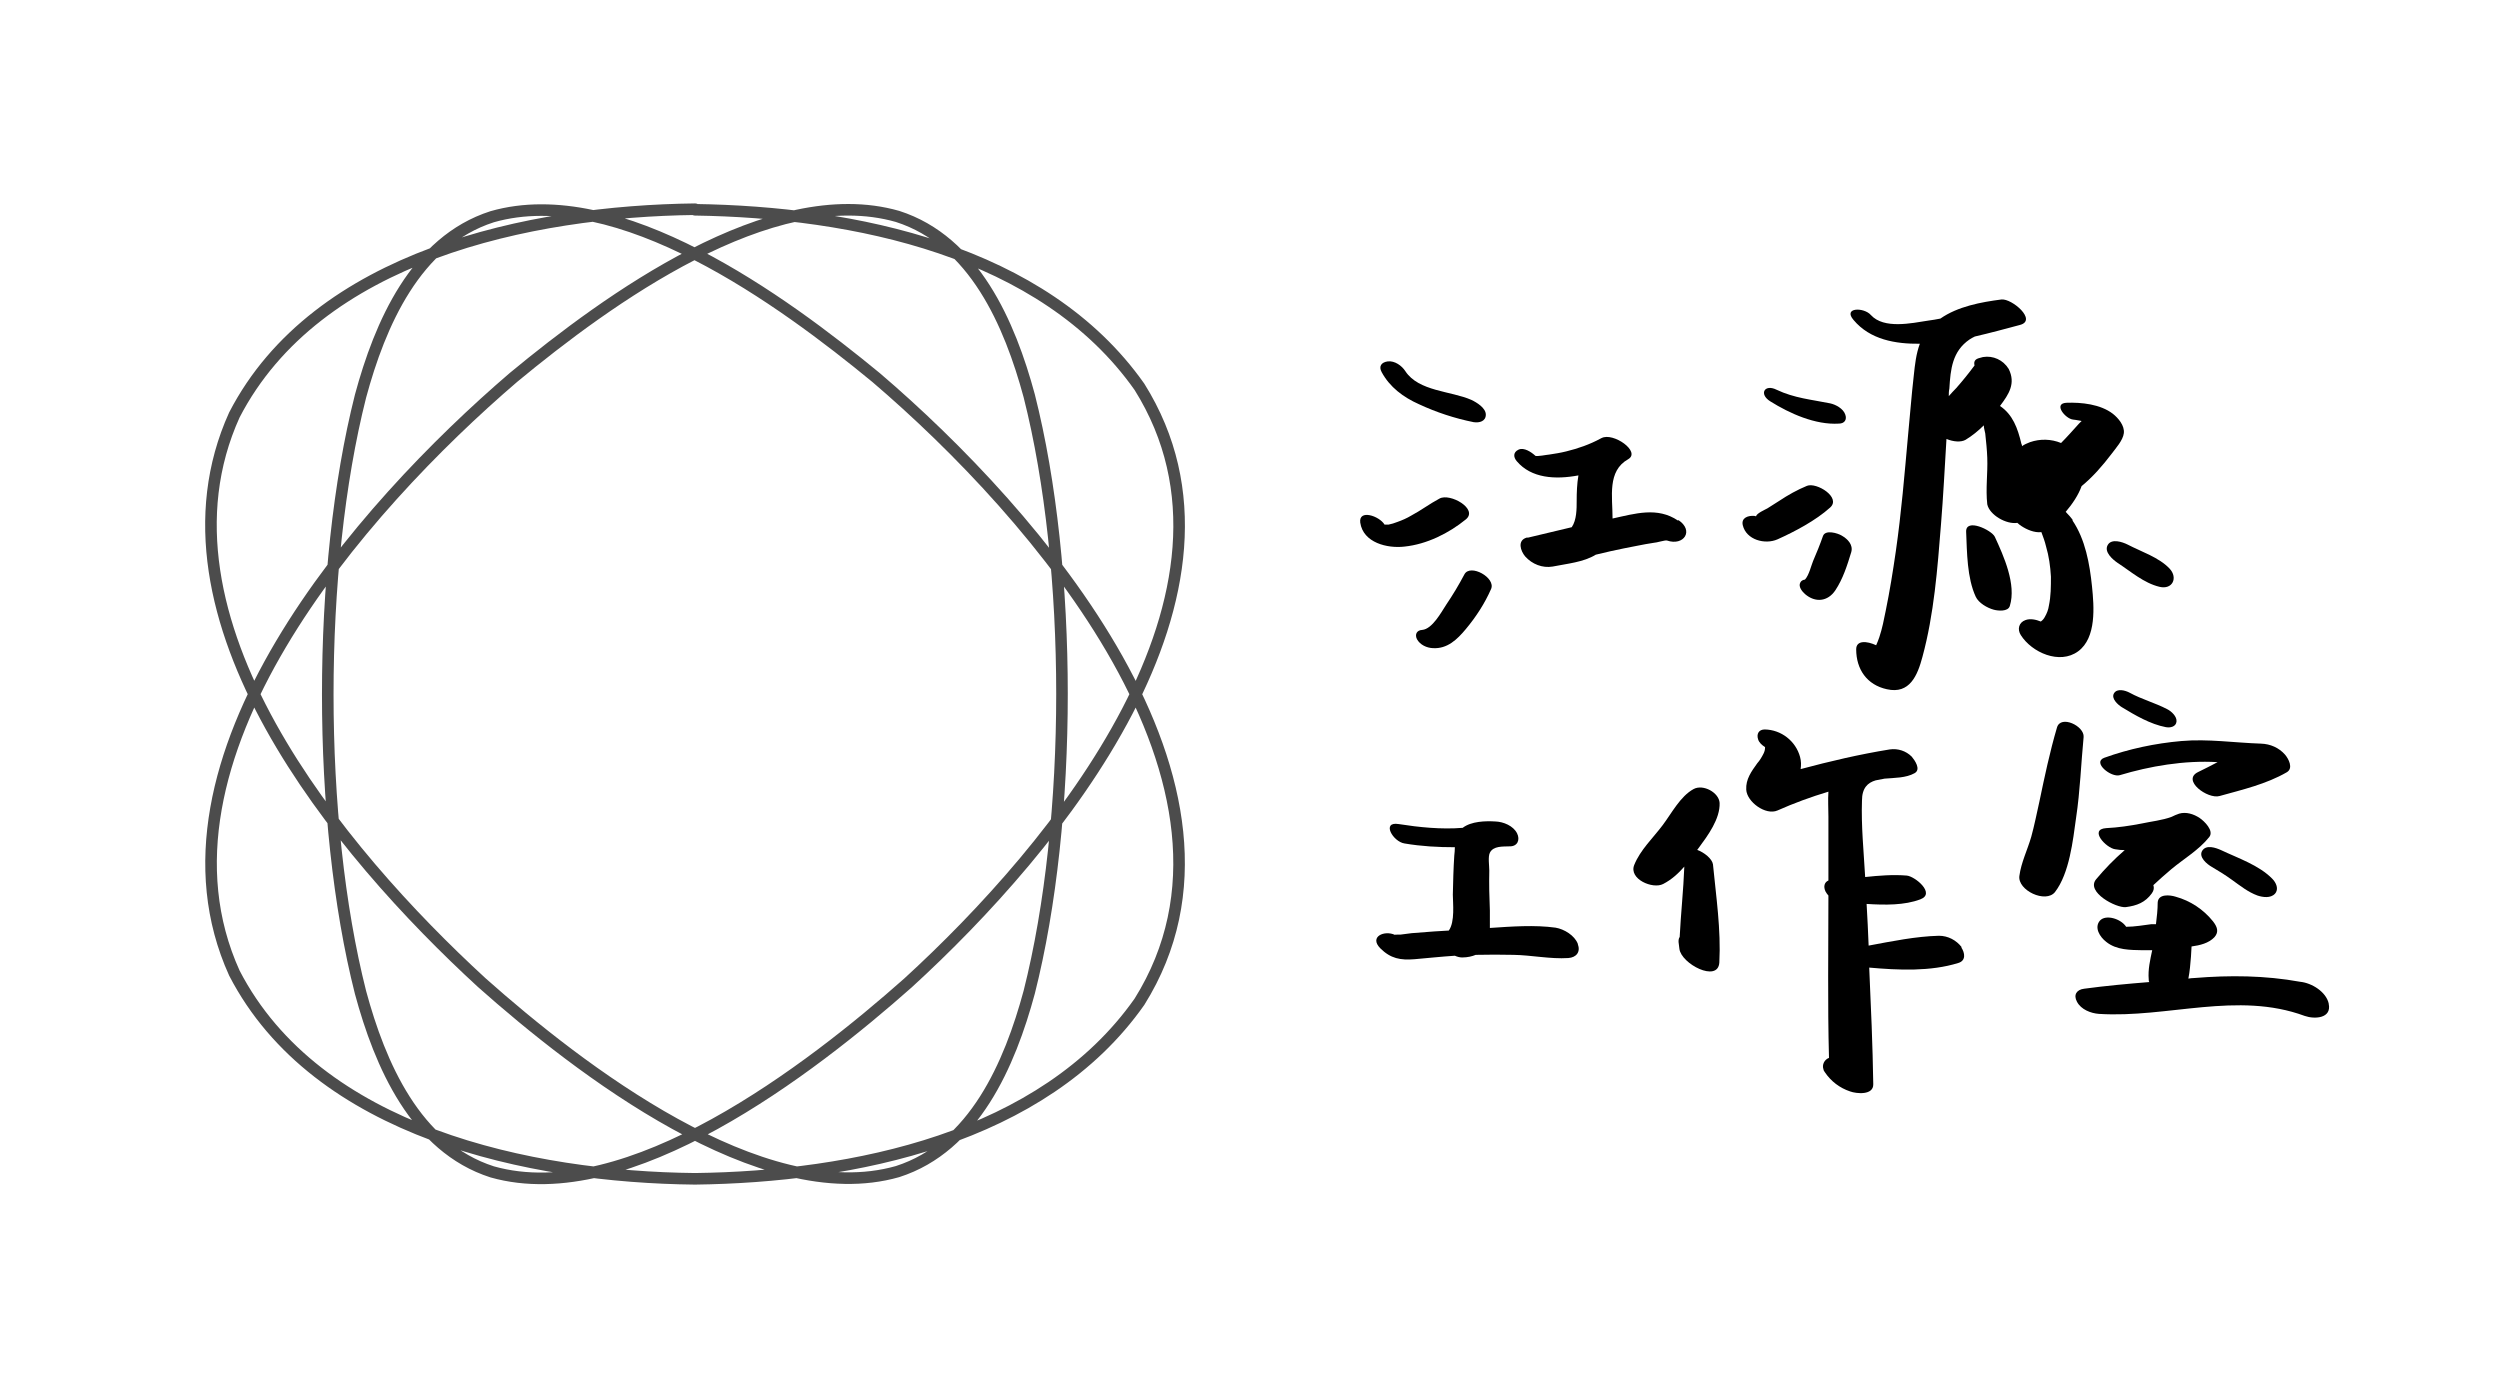
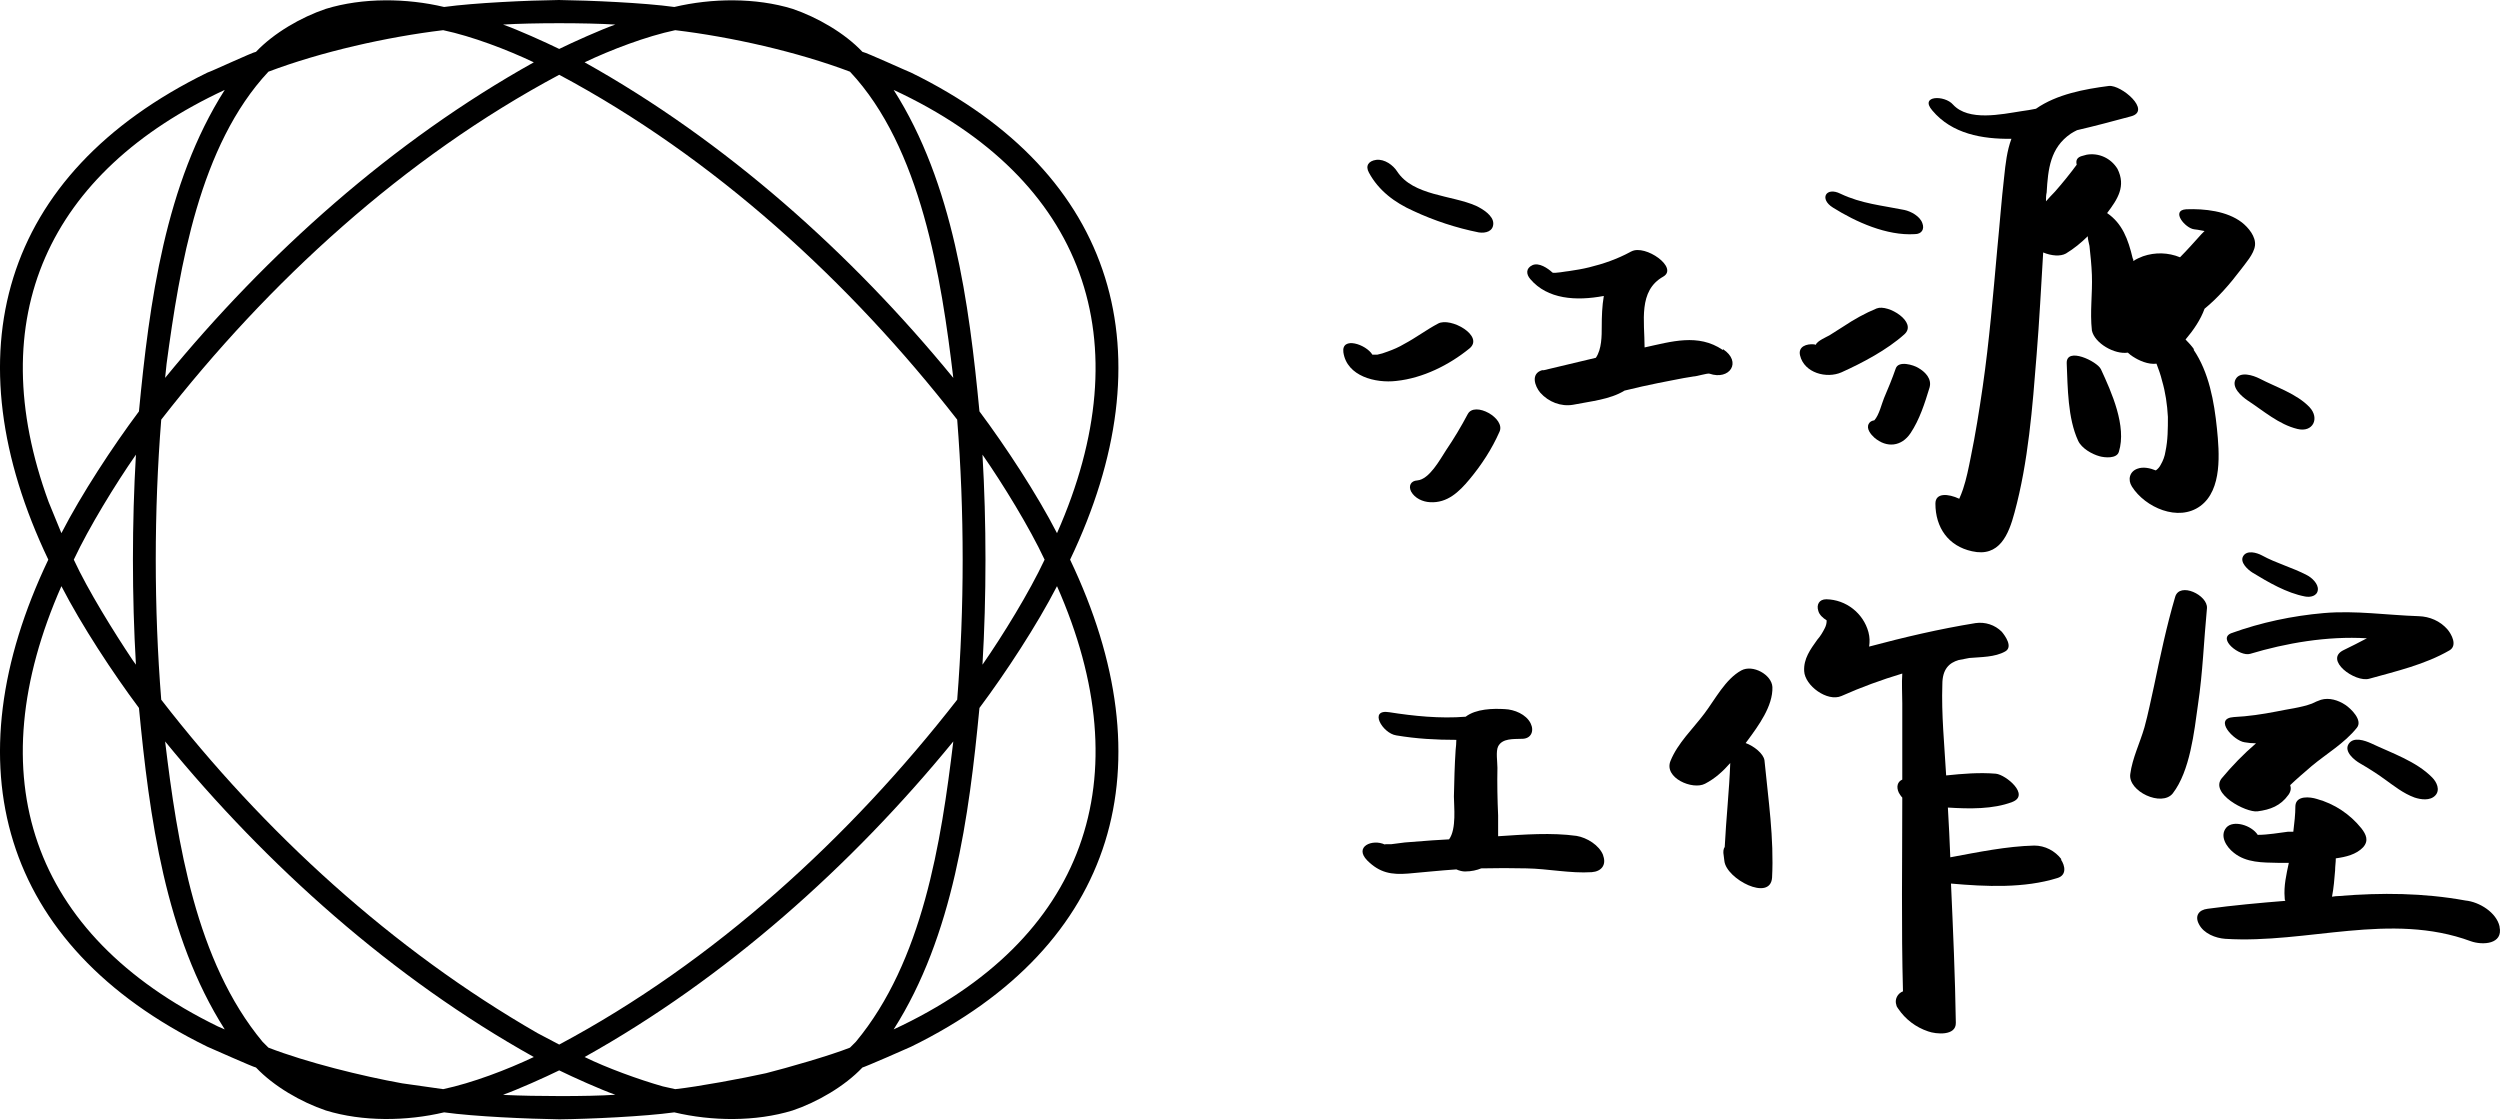
- <svg xmlns="http://www.w3.org/2000/svg" id="Layer_1_图像" data-name="Layer 1 图像" version="1.1" viewBox="0 0 864 480">
-   <defs>
-     <style>
-       .cls-1 {
-         fill: none;
-         stroke: #000;
-         stroke-linecap: round;
-         stroke-linejoin: round;
-         stroke-opacity: .7;
-         stroke-width: 4px;
-       }
- 
-       .cls-2 {
-         fill: #000;
-         stroke-width: 0px;
-       }
-     </style>
-   </defs>
-   <path class="cls-2" d="M545.3,326.2c-1.1-2.9-4.7-5.1-7.7-5.6-7.2-1-15.2-.4-22.7.1,0-1.9,0-4,0-6-.2-4.6-.3-9.2-.2-13.8,0-1.7-.5-4.8.2-6.2,1.2-2.4,4.5-2.1,6.7-2.2h.2c2.7,0,3.6-2.3,2.5-4.5-1.3-2.6-4.7-4-7.5-4.1-3.4-.2-8.3-.1-11.3,2.2-7.4.6-15.1-.2-22.1-1.3-6.1-1-2,6.1,2,6.7,5.9,1,11.6,1.3,17.4,1.3,0,1-.1,2-.2,2.9-.3,4.5-.4,9-.5,13.5,0,2.8.8,9.4-1.4,12.4-1.7.1-3.3.2-5,.3-2.6.2-5.2.4-7.8.6l-3.9.5c-1.5,0-2.1,0-1.9.1-3.6-1.7-9,.6-5.1,4.6,3.6,3.6,7,4.2,11.9,3.8,4.6-.4,9.3-.9,13.9-1.2.9.4,1.8.6,2.5.6,1.9,0,3.5-.4,4.7-.9,4.4-.1,8.8-.1,13.1,0,6.2.1,12.7,1.5,18.9,1.1,2.8-.2,4.3-2.1,3.3-4.8h0Z" />
-   <g>
-     <path class="cls-2" d="M586.5,293.8c.2-.3.4-.5.6-.8,3.1-4.2,7.4-10,7.2-15.5-.2-3.6-5.7-6.6-9-4.8-4.6,2.5-7.6,8.4-10.7,12.5-3.3,4.4-7.7,8.5-9.8,13.7-2,4.9,6.4,8.5,10,6.6,2.9-1.5,5.2-3.6,7.3-6-.3,8.1-1.2,16.2-1.6,24.3-.4.6-.5,1.4-.3,2.5l.2,1.6h0c.6,5.2,13.3,11.8,13.8,4.8.6-11.4-1.1-22.7-2.2-34-.3-1.9-3-4.1-5.5-5h0Z" />
-     <path class="cls-2" d="M678,327.4c-1.9-2.5-4.8-4-7.9-4-8,.2-16.2,1.9-24.3,3.4-.2-4.8-.4-9.6-.7-14.4,6.3.4,13.1.5,18.6-1.6,5.3-2-1.8-7.9-4.7-8.2-4.8-.4-9.6,0-14.4.5-.5-8.8-1.4-17.7-1.1-26.4,0-4.4,2-6.2,4.7-7,1-.2,2.1-.4,3.1-.6,3.4-.3,7.4-.2,10.4-1.9,2.3-1.3,0-4.5-1-5.7-2-2-4.8-2.9-7.6-2.5-10.5,1.7-20.7,4.1-30.8,6.8.2-1.4.2-2.7-.2-4.2-1.5-5.5-6.5-9.4-12.2-9.5-2.1,0-2.9,1.6-2.3,3.4.3,1.1,1.3,2,2.4,2.7v.2c0,.7-.2,1.4-.5,2-.6,1.2-1.3,2.4-2.2,3.4-2,2.8-4,5.5-3.8,9.1.2,4.2,6.7,9,10.8,7.2,5.6-2.5,11.6-4.7,17.6-6.5-.2,2.9,0,5.9,0,8.6v22.1c-1.4.6-1.8,2.1-1,3.8.3.5.6,1,1,1.4,0,18.7-.3,37.4.2,56.1-1.6.6-2.5,2.4-1.9,4,0,.3.3.7.5,1,2.1,3.1,5.1,5.4,8.7,6.6,2.2.8,8.1,1.4,8-2.5-.2-13.4-.8-26.9-1.4-40.3,10.1.9,21.2,1.4,30.8-1.6,2.7-.8,2.3-3.5,1-5.4h.2Z" />
+ <svg xmlns="http://www.w3.org/2000/svg" id="_图层_2" data-name="图层 2" viewBox="0 0 2735.99 1224.99">
+   <g id="_图层_1-2" data-name="图层 1">
+     <g>
+       <path d="M611.99,1224.99c-33.93-.51-92.44-3-125.97-7.64-40.92,9.71-89.04,10.4-129.44-2.06-26.92-9.12-56.81-26.3-76.43-47.02-2.24-.07-49.67-21.3-53.15-22.72C-.49,1034.3-53.9,836.07,52.87,612.49-53.9,388.74-.49,190.76,227,79.44c4.35-1.26,50.24-22.67,53.15-22.72,19.58-20.69,49.55-37.94,76.43-47.02,40.41-12.44,88.53-11.79,129.44-2.06,33.16-4.56,92.14-7.23,125.63-7.64,33.83.47,92.81,2.99,126.32,7.64,40.89-9.7,89.06-10.4,129.44,2.06,26.81,9.12,56.89,26.3,76.43,47.02,4.56.82,48,20.76,53.15,22.72,227.31,111.14,280.98,309.38,174.12,533.06,106.82,223.82,53.27,421.79-174.13,533.06-3.38,1.66-50.91,22.36-53.15,22.72-19.6,20.69-49.55,37.94-76.43,47.02-40.38,12.44-88.55,11.79-129.44,2.06-33.38,4.57-92.29,7.24-125.97,7.64ZM553.88,1198.38c30.69,1.46,88.88,1.76,119.54-.28-15.5-5.42-46.48-19.33-61.43-26.68-15.01,7.38-45.86,21.23-61.43,26.68l3.32.28ZM725.16,1188.88s13.81,3.08,13.81,3.08c24.57-2.6,75.09-12.01,99.4-17.47,23.12-5.87,69.91-19.24,91.85-27.95,0,0,6.43-6.43,6.43-6.43,73.11-88.01,93.35-218.04,106.64-328.67-111.58,136.37-249.28,259.3-403.5,345.35,23.9,11.81,59.69,24.8,85.38,32.08ZM440.1,1185.59l44.92,6.37c31.56-6.66,70.12-21.33,99.19-35.17-154.22-86.05-291.92-208.99-403.5-345.35,13.28,110.59,33.53,240.66,106.63,328.67,0,0,6.43,6.43,6.43,6.43,41.83,16.16,102.16,31.11,146.33,39.05ZM588.36,1130.72l23.64,12.45c169.56-90.5,317.87-226.29,435.55-377.42,7.98-100.17,7.98-206.33,0-306.5-117.69-151.13-265.99-286.92-435.55-377.42-169.56,90.5-317.87,226.29-435.55,377.42-7.98,100.17-7.98,206.33,0,306.5,111.93,144.62,253.12,273.63,411.92,364.98ZM1071.91,774.77c-11.36,118.72-28.68,249.39-93.89,351.81,210.42-97.77,271.85-274.64,178.76-485.09-21.89,42.57-56.23,94.96-84.87,133.27ZM238.39,1123.29l7.57,3.29c-65.21-102.41-82.52-233.09-93.89-351.81-28.65-38.33-62.98-90.7-84.87-133.27-91.44,207.56-34.48,381.33,171.19,481.8ZM1075.22,497.56c4.37,74.22,4.37,155.64,0,229.87,22.48-32.38,51.28-79.3,68-114.93-16.7-35.61-45.54-82.59-68-114.93ZM145.2,722.49l3.56,4.94c-4.37-74.22-4.37-155.64,0-229.87-22.48,32.38-51.28,79.3-68,114.93,15.41,33.42,43.94,79.34,64.44,109.99ZM1071.91,450.22c28.65,38.33,62.98,90.7,84.87,133.27,93.17-210.65,31.47-387.41-178.76-485.09,65.21,102.42,82.52,233.09,93.89,351.82ZM53.23,549.4l13.97,34.09c21.89-42.57,56.23-94.96,84.87-133.27,11.36-118.72,28.68-249.39,93.89-351.82C53.05,188.1-20.78,347.35,53.23,549.4ZM639.78,68.2c154.22,86.05,291.92,208.99,403.5,345.35-12.97-109.33-35.34-252.35-113.07-335.1-57.62-21.77-130.12-38.13-191.25-45.42-31.55,6.66-70.12,21.33-99.19,35.17ZM182.32,398.04l-1.62,15.51c111.58-136.37,249.28-259.3,403.5-345.35-29.09-13.83-67.62-28.51-99.19-35.17-61.14,7.31-133.61,23.63-191.24,45.42-75.53,80.71-97.15,213.42-111.45,319.59ZM550.56,26.88c15.5,5.42,46.48,19.33,61.43,26.68,15.01-7.38,45.86-21.23,61.43-26.68-32.27-1.98-90.59-1.97-122.86,0Z" />
+       <g>
+         <path d="M1754.47,935.96c-4.16-10.96-17.77-19.28-29.11-21.17-27.22-3.78-57.46-1.51-85.82.38v-22.68c-.76-17.39-1.13-34.78-.76-52.17,0-6.43-1.89-18.15.76-23.44,4.54-9.07,17.01-7.94,25.33-8.32h.76c10.21,0,13.61-8.69,9.45-17.01-4.91-9.83-17.77-15.12-28.35-15.5-12.85-.76-31.38-.38-42.72,8.32-27.98,2.27-57.08-.76-83.55-4.91-23.06-3.78-7.56,23.06,7.56,25.33,22.3,3.78,43.85,4.91,65.78,4.91,0,3.78-.38,7.56-.76,10.96-1.13,17.01-1.51,34.02-1.89,51.04,0,10.59,3.02,35.54-5.29,46.88-6.43.38-12.48.76-18.9,1.13-9.83.76-19.66,1.51-29.49,2.27l-14.74,1.89c-5.67,0-7.94,0-7.18.38-13.61-6.43-34.02,2.27-19.28,17.39,13.61,13.61,26.46,15.88,44.99,14.37,17.39-1.51,35.16-3.4,52.55-4.54,3.4,1.51,6.8,2.27,9.45,2.27,7.18,0,13.23-1.51,17.77-3.4,16.63-.38,33.27-.38,49.52,0,23.44.38,48.01,5.67,71.45,4.16,10.59-.76,16.26-7.94,12.48-18.15h0v-.38Z" />
+         <g>
+           <path d="M1910.22,813.48c.76-1.13,1.51-1.89,2.27-3.02,11.72-15.88,27.98-37.8,27.22-58.6-.76-13.61-21.55-24.95-34.02-18.15-17.39,9.45-28.73,31.76-40.45,47.26-12.48,16.63-29.11,32.13-37.05,51.79-7.56,18.52,24.19,32.13,37.8,24.95,10.96-5.67,19.66-13.61,27.6-22.68-1.13,30.62-4.54,61.24-6.05,91.86-1.51,2.27-1.89,5.29-1.13,9.45l.76,6.05h0c2.27,19.66,50.28,44.61,52.17,18.15,2.27-43.1-4.16-85.82-8.32-128.53-1.13-7.18-11.34-15.5-20.79-18.9h0v.38Z" />
+           <path d="M2256.13,940.5c-7.18-9.45-18.15-15.12-29.87-15.12-30.24.76-61.24,7.18-91.86,12.85-.76-18.15-1.51-36.29-2.65-54.44,23.82,1.51,49.52,1.89,70.32-6.05,20.04-7.56-6.8-29.87-17.77-31-18.15-1.51-36.29,0-54.44,1.89-1.89-33.27-5.29-66.91-4.16-99.8,0-16.63,7.56-23.44,17.77-26.46,3.78-.76,7.94-1.51,11.72-2.27,12.85-1.13,27.98-.76,39.32-7.18,8.69-4.91,0-17.01-3.78-21.55-7.56-7.56-18.15-10.96-28.73-9.45-39.69,6.43-78.25,15.5-116.44,25.71.76-5.29.76-10.21-.76-15.88-5.67-20.79-24.57-35.54-46.12-35.91-7.94,0-10.96,6.05-8.69,12.85,1.13,4.16,4.91,7.56,9.07,10.21v.76c0,2.65-.76,5.29-1.89,7.56-2.27,4.54-4.91,9.07-8.32,12.85-7.56,10.59-15.12,20.79-14.37,34.4.76,15.88,25.33,34.02,40.83,27.22,21.17-9.45,43.85-17.77,66.54-24.57-.76,10.96,0,22.3,0,32.51v83.55c-5.29,2.27-6.8,7.94-3.78,14.37,1.13,1.89,2.27,3.78,3.78,5.29,0,70.69-1.13,141.39.76,212.08-6.05,2.27-9.45,9.07-7.18,15.12,0,1.13,1.13,2.65,1.89,3.78,7.94,11.72,19.28,20.41,32.89,24.95,8.32,3.02,30.62,5.29,30.24-9.45-.76-50.66-3.02-101.69-5.29-152.35,38.18,3.4,80.15,5.29,116.44-6.05,10.21-3.02,8.69-13.23,3.78-20.41h.76Z" />
+         </g>
+         <g>
+           <path d="M2465.19,626.72c17.39,10.59,37.43,22.3,57.46,26.08,5.67,1.13,13.23-.38,13.99-7.18s-6.8-13.61-12.1-16.26c-15.88-8.32-33.27-12.85-49.15-21.55-5.67-3.02-16.26-6.05-20.41.76-4.16,6.8,5.29,15.12,10.21,18.15Z" />
+           <path d="M2415.29,665.66c1.13-14.37-29.87-29.11-34.78-12.48-9.45,32.13-16.26,64.65-23.06,97.16-3.4,15.12-6.43,30.62-10.59,45.74-4.91,17.01-13.23,33.65-15.5,51.04-2.65,18.9,34.4,36.29,46.5,21.17,18.9-24.57,23.44-67.29,27.6-97.16,5.29-35.16,6.43-70.32,9.83-105.47h0Z" />
+           <path d="M2462.54,715.56c38.94-11.72,84.3-19.66,127.78-17.01-8.32,4.54-17.01,8.69-25.33,12.85-22.3,10.59,12.48,35.91,27.98,31.38,29.87-8.32,60.86-15.5,87.71-31,9.07-5.29,2.27-17.77-2.27-23.06-7.94-9.07-19.28-13.99-31.38-14.37-34.78-1.13-68.8-6.43-103.96-3.4-34.4,3.02-68.43,10.21-100.94,21.93-15.88,6.05,9.07,26.08,20.41,22.68h0Z" />
+           <path d="M2470.48,887.95c14.37-1.89,25.33-6.05,34.02-18.15,2.65-3.78,3.02-7.18,1.89-10.59,7.56-7.18,15.5-13.99,23.44-20.79,16.26-13.61,35.91-24.95,49.52-41.96,6.8-8.32-6.8-21.17-12.48-24.95-7.94-5.29-17.77-8.32-26.84-5.67h0c-3.4,1.13-6.8,2.65-9.83,4.16-12.1,4.54-26.84,6.05-38.94,8.69-15.5,3.02-31,5.29-46.5,6.05-23.06,1.51,0,26.08,11.72,27.6,4.16.76,8.32,1.13,12.48,1.13-13.61,11.72-26.09,24.57-37.43,38.18-13.61,16.63,26.46,37.8,38.94,36.29Z" />
+           <path d="M2570.29,814.23c-5.29,8.32,6.43,17.77,12.48,21.17,9.07,5.29,18.15,10.96,26.46,17.01,10.59,7.56,20.79,15.88,33.27,20.41,6.8,2.27,17.01,3.78,22.68-2.27,5.67-6.05,1.51-14.74-3.4-19.66-17.39-17.77-44.61-26.84-66.91-37.43-6.8-3.02-19.28-7.56-24.57.76h0Z" />
+           <path d="M2735.49,1013.84c-3.4-15.12-21.93-26.84-37.43-28.35-45.74-8.32-91.86-8.69-137.99-4.91-2.65,0-5.29.38-7.94.76,1.89-9.45,2.65-19.66,3.4-28.73,0-4.54.76-8.69.76-13.23,10.96-1.51,22.3-4.16,29.87-12.1,6.43-7.18,3.4-13.99-1.89-20.79-12.48-15.5-29.49-26.84-48.77-32.13-7.18-2.27-22.68-4.16-23.44,7.56,0,9.45-1.13,18.9-2.27,28.35h-6.05c-9.07,1.13-21.93,3.4-32.89,3.4-6.8-10.59-26.84-16.63-34.4-7.94-7.56,9.07,0,21.17,8.32,27.6,13.61,10.96,31.38,10.59,48.01,10.96h12.1c-2.65,12.48-5.67,25.33-4.54,38.18,0,1.13,0,2.27.76,3.4-28.35,2.27-57.08,4.91-85.06,8.69-9.83,1.13-14.37,7.94-9.45,17.01,5.29,10.21,18.15,15.12,28.73,15.88,89.6,5.67,180.7-29.87,268.79,2.65,12.85,4.54,35.54,3.4,31.38-15.88h0v-.38Z" />
+         </g>
+         <g>
+           <path d="M1546.92,230.91c22.68,10.59,46.88,18.52,71.45,23.44,7.56,1.13,15.88-1.13,15.88-9.83s-11.72-15.88-18.9-19.28c-26.46-11.72-68.8-10.96-86.19-37.43-4.54-7.18-13.99-13.99-23.06-12.85-8.32,1.13-12.1,6.43-7.94,13.99,10.59,19.66,28.35,32.89,48.77,41.96Z" />
+           <path d="M1573.77,354.15c-12.85,6.8-24.19,15.5-37.05,22.3-5.67,3.4-11.72,6.05-18.15,8.32-3.78,1.51-7.56,2.65-11.34,3.4h-5.29c-6.8-11.34-34.02-20.41-31.76-2.65,3.78,26.46,35.54,34.02,57.84,31.38,29.11-3.02,57.84-17.39,80.15-35.54,16.63-13.61-20.79-34.78-34.4-27.22h0Z" />
+           <path d="M1606.28,453.2c-7.18,13.61-15.12,26.84-23.82,39.69-6.43,9.83-18.15,31.76-31.38,32.89-7.18.38-9.83,6.05-6.8,12.1,4.16,7.56,12.85,11.34,20.79,11.72,18.9,1.13,31.76-11.34,43.1-24.95,13.23-15.88,24.57-33.27,32.89-52.17,6.8-14.74-27.22-33.65-34.78-19.28h0Z" />
+           <path d="M1885.27,382.88c-26.84-18.15-55.95-9.07-85.44-2.65,0-28.73-7.18-62,20.41-77.5,17.01-9.83-19.66-35.54-34.78-27.6h0s-1.13.38-1.51.76c-13.99,7.56-29.11,12.85-44.61,16.63-7.56,1.89-14.74,3.02-22.3,4.16-1.89,0-17.01,3.02-18.15,1.51-4.91-4.54-14.74-11.34-21.93-7.94-7.18,3.4-6.8,9.83-2.27,15.12,18.9,22.3,50.28,24.19,80.52,18.52-1.89,10.96-2.27,22.68-2.27,33.27s0,24.95-6.43,34.4c-19.28,4.54-38.18,9.07-57.08,13.61h-1.89c-12.48,3.78-7.94,17.39-1.89,24.57,9.07,10.21,22.68,15.5,35.91,13.23,18.9-3.78,40.45-5.67,56.33-15.5,6.43-1.51,12.85-3.02,19.28-4.54,11.72-2.65,23.44-4.91,35.16-7.18,7.18-1.51,13.99-2.65,21.17-3.78,3.4,0,15.12-3.78,17.39-3.02,21.93,7.56,35.91-12.85,14.74-26.84v.76h-.38Z" />
+         </g>
+         <g>
+           <path d="M2005.87,227.13c25.33,15.88,58.97,31,89.6,29.11,7.56,0,10.96-5.29,8.32-12.1-2.65-7.56-12.48-12.85-19.66-14.37-24.19-4.91-46.88-6.8-69.94-17.77-15.88-7.94-23.44,5.67-8.32,15.12Z" />
+           <path d="M2053.88,337.52c-12.85,5.29-24.95,12.1-36.29,19.66l-15.5,9.83c-2.65,1.51-13.99,6.43-14.74,10.21-.76,0-1.13,0-1.89-.38-8.32-.76-17.77,2.27-15.5,12.1,4.54,19.28,29.11,25.71,45.37,18.52,22.68-10.21,49.9-24.57,68.8-41.58,14.74-13.23-17.77-33.27-30.24-28.35h0Z" />
+           <path d="M2099.24,402.54c-4.91-3.02-21.55-8.32-24.57.76-3.78,10.96-8.32,21.93-12.85,32.51-2.27,5.29-5.29,18.52-10.59,24.19-2.65.38-4.91,1.51-6.05,3.78-3.02,5.29,2.27,11.72,6.05,15.12,13.61,11.72,29.87,9.83,39.69-4.91s15.5-32.51,20.79-49.9c2.65-9.45-4.54-17.01-12.48-21.55Z" />
+           <path d="M2401.3,382.51c-2.65-3.78-6.05-7.56-9.45-10.96,8.69-10.21,16.63-21.93,20.79-33.65,14.37-11.72,27.6-26.84,39.32-42.34,5.29-7.18,14.74-17.39,15.88-26.84,1.13-9.83-7.18-19.66-14.37-25.33-16.26-12.48-40.83-15.12-60.86-14.37-17.39,1.13-1.13,20.79,8.69,21.93.76,0,6.05.76,11.34,1.89-1.13,1.13-2.27,2.27-3.4,3.4-7.56,8.32-15.5,17.39-23.44,25.33-12.85-5.29-27.22-5.67-40.45-1.13-3.78,1.51-7.56,3.02-10.59,5.29,0-1.13,0-1.89-.76-3.02-4.91-20.79-11.34-38.18-27.98-49.52,11.72-15.5,20.79-29.49,11.34-48.39-7.18-11.72-20.41-17.77-33.65-15.5l-4.16,1.13c-6.8,1.51-7.94,5.29-6.8,9.83-7.56,10.21-15.5,20.04-23.82,29.49-3.4,3.4-6.43,6.8-9.83,10.59,0-3.4,0-6.43.76-9.83,1.51-25.33,3.78-48.77,26.46-64.27,2.27-1.51,4.54-2.65,6.8-3.78,19.66-4.54,39.32-9.83,58.97-15.12,23.06-6.05-10.59-34.78-24.19-33.27-26.46,3.4-57.08,9.07-79.77,24.95-5.29,1.13-10.59,1.89-15.88,2.65-21.93,3.4-57.84,11.34-74.85-7.18-9.07-10.59-37.05-10.21-22.68,6.43,21.55,25.71,54.82,31.38,86.57,31-4.91,13.23-6.43,27.22-7.94,41.58-3.02,26.08-4.91,52.55-7.56,79.01-4.54,50.28-8.69,100.56-15.88,150.46-3.78,26.08-7.94,52.17-13.23,77.88-2.27,11.34-4.54,23.06-8.32,34.4-1.13,3.4-2.65,7.18-4.16,10.59-12.1-5.67-26.09-6.8-26.09,5.29,0,26.08,13.99,46.5,40.07,52.17,29.87,6.8,40.07-18.15,46.5-42.34,15.12-55.57,19.66-115.3,24.19-172.77,3.02-37.05,4.91-74.47,7.18-111.9,9.07,3.78,18.9,4.54,24.95,1.13,8.69-5.29,16.63-11.72,23.82-18.9,0,3.78,1.51,7.94,1.89,10.59,1.13,10.59,2.27,21.17,2.65,31.76.76,20.41-2.27,40.45,0,60.86h0c3.02,13.99,24.95,26.46,39.32,24.19,1.89,1.89,4.16,3.4,5.29,4.16,6.8,4.54,17.01,9.07,26.09,7.94h0c2.27,6.05,4.54,12.1,6.05,18.52,3.78,12.85,5.67,26.08,6.43,39.69,0,12.85,0,25.33-2.65,37.8-.76,5.29-2.65,10.21-5.29,14.74-1.13,2.27-3.02,4.54-5.29,6.05-6.43-2.65-13.99-4.16-20.04-1.89-8.69,3.02-10.96,12.1-6.05,19.66,14.37,22.68,50.66,38.94,74.85,21.17,24.19-17.77,20.79-58.6,18.15-84.68-3.02-29.49-8.69-61.62-25.71-86.57h.76,0Z" />
+           <path d="M2261.8,397.63c1.13,26.84,1.13,60.11,12.48,84.68,3.78,8.32,15.12,14.74,23.44,17.01,5.29,1.51,18.9,3.02,21.17-4.91,8.69-27.98-7.94-65.02-19.66-90.35-4.16-8.69-38.18-24.95-37.43-6.43h0Z" />
+           <path d="M2527.57,445.64c-13.99-14.74-36.67-21.93-54.82-31.38-6.8-3.4-21.17-8.32-26.09.76-4.91,9.07,6.8,18.9,12.85,23.06,17.39,11.34,34.4,26.46,54.82,31.38,17.01,4.16,24.57-11.72,13.23-23.82Z" />
+         </g>
+       </g>
+     </g>
  </g>
-   <g>
-     <path class="cls-2" d="M733.3,244.4c4.6,2.8,9.9,5.9,15.2,6.9,1.5.3,3.5-.1,3.7-1.9s-1.8-3.6-3.2-4.3c-4.2-2.2-8.8-3.4-13-5.7-1.5-.8-4.3-1.6-5.4.2s1.4,4,2.7,4.8Z" />
-     <path class="cls-2" d="M720.1,254.7c.3-3.8-7.9-7.7-9.2-3.3-2.5,8.5-4.3,17.1-6.1,25.7-.9,4-1.7,8.1-2.8,12.1-1.3,4.5-3.5,8.9-4.1,13.5-.7,5,9.1,9.6,12.3,5.6,5-6.5,6.2-17.8,7.3-25.7,1.4-9.3,1.7-18.6,2.6-27.9h0Z" />
-     <path class="cls-2" d="M732.6,267.9c10.3-3.1,22.3-5.2,33.8-4.5-2.2,1.2-4.5,2.3-6.7,3.4-5.9,2.8,3.3,9.5,7.4,8.3,7.9-2.2,16.1-4.1,23.2-8.2,2.4-1.4.6-4.7-.6-6.1-2.1-2.4-5.1-3.7-8.3-3.8-9.2-.3-18.2-1.7-27.5-.9-9.1.8-18.1,2.7-26.7,5.8-4.2,1.6,2.4,6.9,5.4,6h0Z" />
-     <path class="cls-2" d="M734.7,313.5c3.8-.5,6.7-1.6,9-4.8.7-1,.8-1.9.5-2.8,2-1.9,4.1-3.7,6.2-5.5,4.3-3.6,9.5-6.6,13.1-11.1,1.8-2.2-1.8-5.6-3.3-6.6-2.1-1.4-4.7-2.2-7.1-1.5h0c-.9.3-1.8.7-2.6,1.1-3.2,1.2-7.1,1.6-10.3,2.3-4.1.8-8.2,1.4-12.3,1.6-6.1.4,0,6.9,3.1,7.3,1.1.2,2.2.3,3.3.3-3.6,3.1-6.9,6.5-9.9,10.1-3.6,4.4,7,10,10.3,9.6Z" />
-     <path class="cls-2" d="M761.1,294c-1.4,2.2,1.7,4.7,3.3,5.6,2.4,1.4,4.8,2.9,7,4.5,2.8,2,5.5,4.2,8.8,5.4,1.8.6,4.5,1,6-.6s.4-3.9-.9-5.2c-4.6-4.7-11.8-7.1-17.7-9.9-1.8-.8-5.1-2-6.5.2h0Z" />
-     <path class="cls-2" d="M725.6,318.3h0,0Z" />
-     <path class="cls-2" d="M804.8,346.8c-.9-4-5.8-7.1-9.9-7.5-12.1-2.2-24.3-2.3-36.5-1.3-.7,0-1.4.1-2.1.2.5-2.5.7-5.2.9-7.6,0-1.2.2-2.3.2-3.5,2.9-.4,5.9-1.1,7.9-3.2,1.7-1.9.9-3.7-.5-5.5-3.3-4.1-7.8-7.1-12.9-8.5-1.9-.6-6-1.1-6.2,2,0,2.5-.3,5-.6,7.5h-1.6c-2.4.3-5.8.9-8.7.9-1.8-2.8-7.1-4.4-9.1-2.1-2,2.4,0,5.6,2.2,7.3,3.6,2.9,8.3,2.8,12.7,2.9h3.2c-.7,3.3-1.5,6.7-1.2,10.1,0,.3,0,.6.2.9-7.5.6-15.1,1.3-22.5,2.3-2.6.3-3.8,2.1-2.5,4.5,1.4,2.7,4.8,4,7.6,4.2,23.7,1.5,47.8-7.9,71.1.7,3.4,1.2,9.4.9,8.3-4.2h0Z" />
-   </g>
-   <g>
-     <path class="cls-2" d="M490.4,139.7c6,2.8,12.4,4.9,18.9,6.2,2,.3,4.2-.3,4.2-2.6s-3.1-4.2-5-5.1c-7-3.1-18.2-2.9-22.8-9.9-1.2-1.9-3.7-3.7-6.1-3.4-2.2.3-3.2,1.7-2.1,3.7,2.8,5.2,7.5,8.7,12.9,11.1Z" />
-     <path class="cls-2" d="M497.5,172.3c-3.4,1.8-6.4,4.1-9.8,5.9-1.5.9-3.1,1.6-4.8,2.2-1,.4-2,.7-3,.9h-1.4c-1.8-3-9-5.4-8.4-.7,1,7,9.4,9,15.3,8.3,7.7-.8,15.3-4.6,21.2-9.4,4.4-3.6-5.5-9.2-9.1-7.2h0Z" />
-     <path class="cls-2" d="M506.1,198.5c-1.9,3.6-4,7.1-6.3,10.5-1.7,2.6-4.8,8.4-8.3,8.7-1.9.1-2.6,1.6-1.8,3.2,1.1,2,3.4,3,5.5,3.1,5,.3,8.4-3,11.4-6.6,3.5-4.2,6.5-8.8,8.7-13.8,1.8-3.9-7.2-8.9-9.2-5.1h0Z" />
-     <path class="cls-2" d="M579.9,179.9c-7.1-4.8-14.8-2.4-22.6-.7,0-7.6-1.9-16.4,5.4-20.5,4.5-2.6-5.2-9.4-9.2-7.3h0c0,0-.3.1-.4.2-3.7,2-7.7,3.4-11.8,4.4-2,.5-3.9.8-5.9,1.1-.5,0-4.5.8-4.8.4-1.3-1.2-3.9-3-5.8-2.1-1.9.9-1.8,2.6-.6,4,5,5.9,13.3,6.4,21.3,4.9-.5,2.9-.6,6-.6,8.8s0,6.6-1.7,9.1c-5.1,1.2-10.1,2.4-15.1,3.6h-.5c-3.3,1-2.1,4.6-.5,6.5,2.4,2.7,6,4.1,9.5,3.5,5-1,10.7-1.5,14.9-4.1,1.7-.4,3.4-.8,5.1-1.2,3.1-.7,6.2-1.3,9.3-1.9,1.9-.4,3.7-.7,5.6-1,.9,0,4-1,4.6-.8,5.8,2,9.5-3.4,3.9-7.1v.2Z" />
-   </g>
-   <g>
-     <path class="cls-2" d="M611.8,138.7c6.7,4.2,15.6,8.2,23.7,7.7,2,0,2.9-1.4,2.2-3.2-.7-2-3.3-3.4-5.2-3.8-6.4-1.3-12.4-1.8-18.5-4.7-4.2-2.1-6.2,1.5-2.2,4Z" />
-     <path class="cls-2" d="M624.5,167.9c-3.4,1.4-6.6,3.2-9.6,5.2l-4.1,2.6c-.7.4-3.7,1.7-3.9,2.7-.2,0-.3,0-.5-.1-2.2-.2-4.7.6-4.1,3.2,1.2,5.1,7.7,6.8,12,4.9,6-2.7,13.2-6.5,18.2-11,3.9-3.5-4.7-8.8-8-7.5h0Z" />
-     <path class="cls-2" d="M636.5,185.1c-1.3-.8-5.7-2.2-6.5.2-1,2.9-2.2,5.8-3.4,8.6-.6,1.4-1.4,4.9-2.8,6.4-.7.1-1.3.4-1.6,1-.8,1.4.6,3.1,1.6,4,3.6,3.1,7.9,2.6,10.5-1.3s4.1-8.6,5.5-13.2c.7-2.5-1.2-4.5-3.3-5.7Z" />
-     <path class="cls-2" d="M716.4,179.8c-.7-1-1.6-2-2.5-2.9,2.3-2.7,4.4-5.8,5.5-8.9,3.8-3.1,7.3-7.1,10.4-11.2,1.4-1.9,3.9-4.6,4.2-7.1.3-2.6-1.9-5.2-3.8-6.7-4.3-3.3-10.8-4-16.1-3.8-4.6.3-.3,5.5,2.3,5.8.2,0,1.6.2,3,.5-.3.3-.6.6-.9.9-2,2.2-4.1,4.6-6.2,6.7-3.4-1.4-7.2-1.5-10.7-.3-1,.4-2,.8-2.8,1.4,0-.3,0-.5-.2-.8-1.3-5.5-3-10.1-7.4-13.1,3.1-4.1,5.5-7.8,3-12.8-1.9-3.1-5.4-4.7-8.9-4.1l-1.1.3c-1.8.4-2.1,1.4-1.8,2.6-2,2.7-4.1,5.3-6.3,7.8-.9.9-1.7,1.8-2.6,2.8,0-.9,0-1.7.2-2.6.4-6.7,1-12.9,7-17,.6-.4,1.2-.7,1.8-1,5.2-1.2,10.4-2.6,15.6-4,6.1-1.6-2.8-9.2-6.4-8.8-7,.9-15.1,2.4-21.1,6.6-1.4.3-2.8.5-4.2.7-5.8.9-15.3,3-19.8-1.9-2.4-2.8-9.8-2.7-6,1.7,5.7,6.8,14.5,8.3,22.9,8.2-1.3,3.5-1.7,7.2-2.1,11-.8,6.9-1.3,13.9-2,20.9-1.2,13.3-2.3,26.6-4.2,39.8-1,6.9-2.1,13.8-3.5,20.6-.6,3-1.2,6.1-2.2,9.1-.3.9-.7,1.9-1.1,2.8-3.2-1.5-6.9-1.8-6.9,1.4,0,6.9,3.7,12.3,10.6,13.8,7.9,1.8,10.6-4.8,12.3-11.2,4-14.7,5.2-30.5,6.4-45.7.8-9.8,1.3-19.7,1.9-29.6,2.4,1,5,1.2,6.6.3,2.3-1.4,4.4-3.1,6.3-5,0,1,.4,2.1.5,2.8.3,2.8.6,5.6.7,8.4.2,5.4-.6,10.7,0,16.1h0c.8,3.7,6.6,7,10.4,6.4.5.5,1.1.9,1.4,1.1,1.8,1.2,4.5,2.4,6.9,2.1h0c.6,1.6,1.2,3.2,1.6,4.9,1,3.4,1.5,6.9,1.7,10.5,0,3.4,0,6.7-.7,10-.2,1.4-.7,2.7-1.4,3.9-.3.6-.8,1.2-1.4,1.6-1.7-.7-3.7-1.1-5.3-.5-2.3.8-2.9,3.2-1.6,5.2,3.8,6,13.4,10.3,19.8,5.6,6.4-4.7,5.5-15.5,4.8-22.4-.8-7.8-2.3-16.3-6.8-22.9h.2ZM721.7,146.2h0Z" />
-     <path class="cls-2" d="M679.5,183.8c.3,7.1.3,15.9,3.3,22.4,1,2.2,4,3.9,6.2,4.5,1.4.4,5,.8,5.6-1.3,2.3-7.4-2.1-17.2-5.2-23.9-1.1-2.3-10.1-6.6-9.9-1.7h0Z" />
-     <path class="cls-2" d="M749.8,196.5c-3.7-3.9-9.7-5.8-14.5-8.3-1.8-.9-5.6-2.2-6.9.2-1.3,2.4,1.8,5,3.4,6.1,4.6,3,9.1,7,14.5,8.3,4.5,1.1,6.5-3.1,3.5-6.3Z" />
-   </g>
-   <path class="cls-1" d="M240.2,72.5c54.6.8,120.3,13.9,153.6,61.2,44.4,70.9-28.9,159.3-80,206-33.5,29.7-96.8,78.6-143.7,65.3-26.5-8.5-38.8-37.2-45.5-62-15.1-59.6-15.1-146.4,0-206.1,6.7-24.8,19-53.5,45.5-62,43.7-12.5,100.4,29,132.7,55.6,54.7,46.7,137.6,141.2,91,215.7-33.3,47.4-99.1,60.5-153.6,61.2-57-.6-130.7-16-159.2-71.1-33.3-73.5,44-160.9,96.5-205.9,32.3-26.7,89-68.1,132.7-55.6,26.5,8.5,38.8,37.2,45.5,62,15.1,59.6,15.1,146.4,0,206.1-6.7,24.8-19,53.5-45.5,62-46.9,13.4-110.3-35.6-143.7-65.3-48.9-44.9-117.2-126.2-85.5-196.2,28.5-55.1,102.2-70.4,159.2-71.1" />
</svg>
